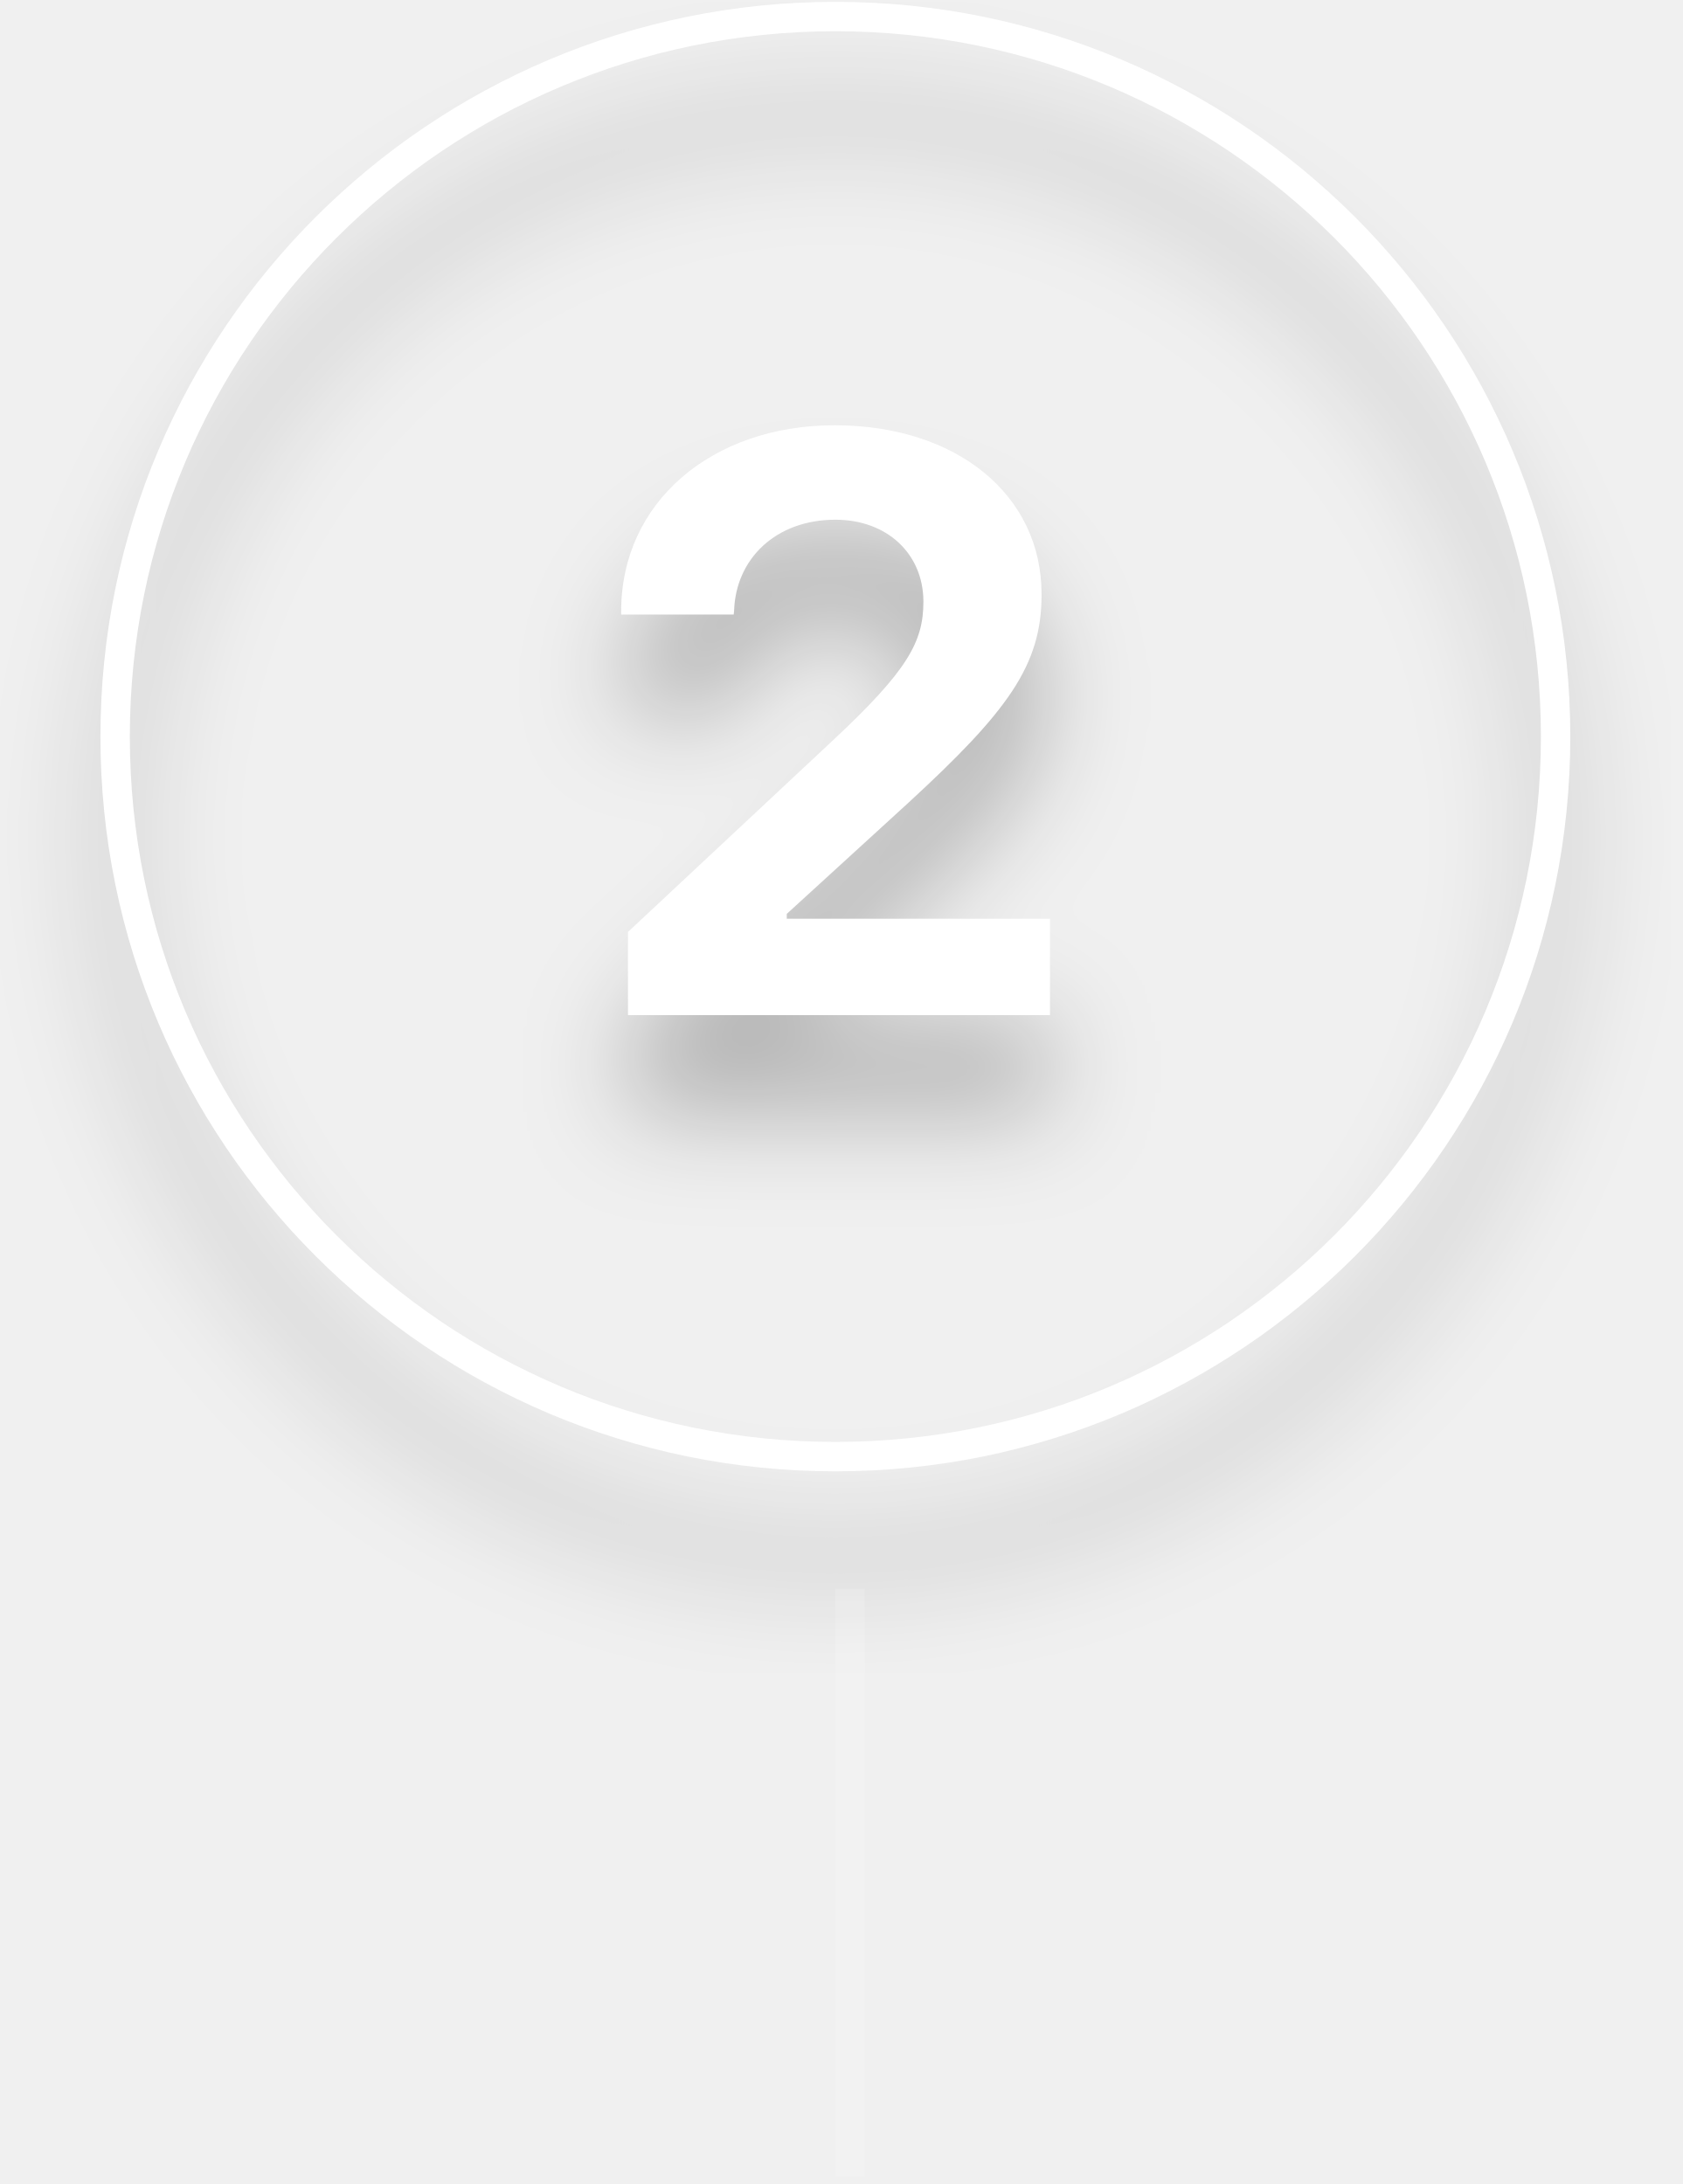
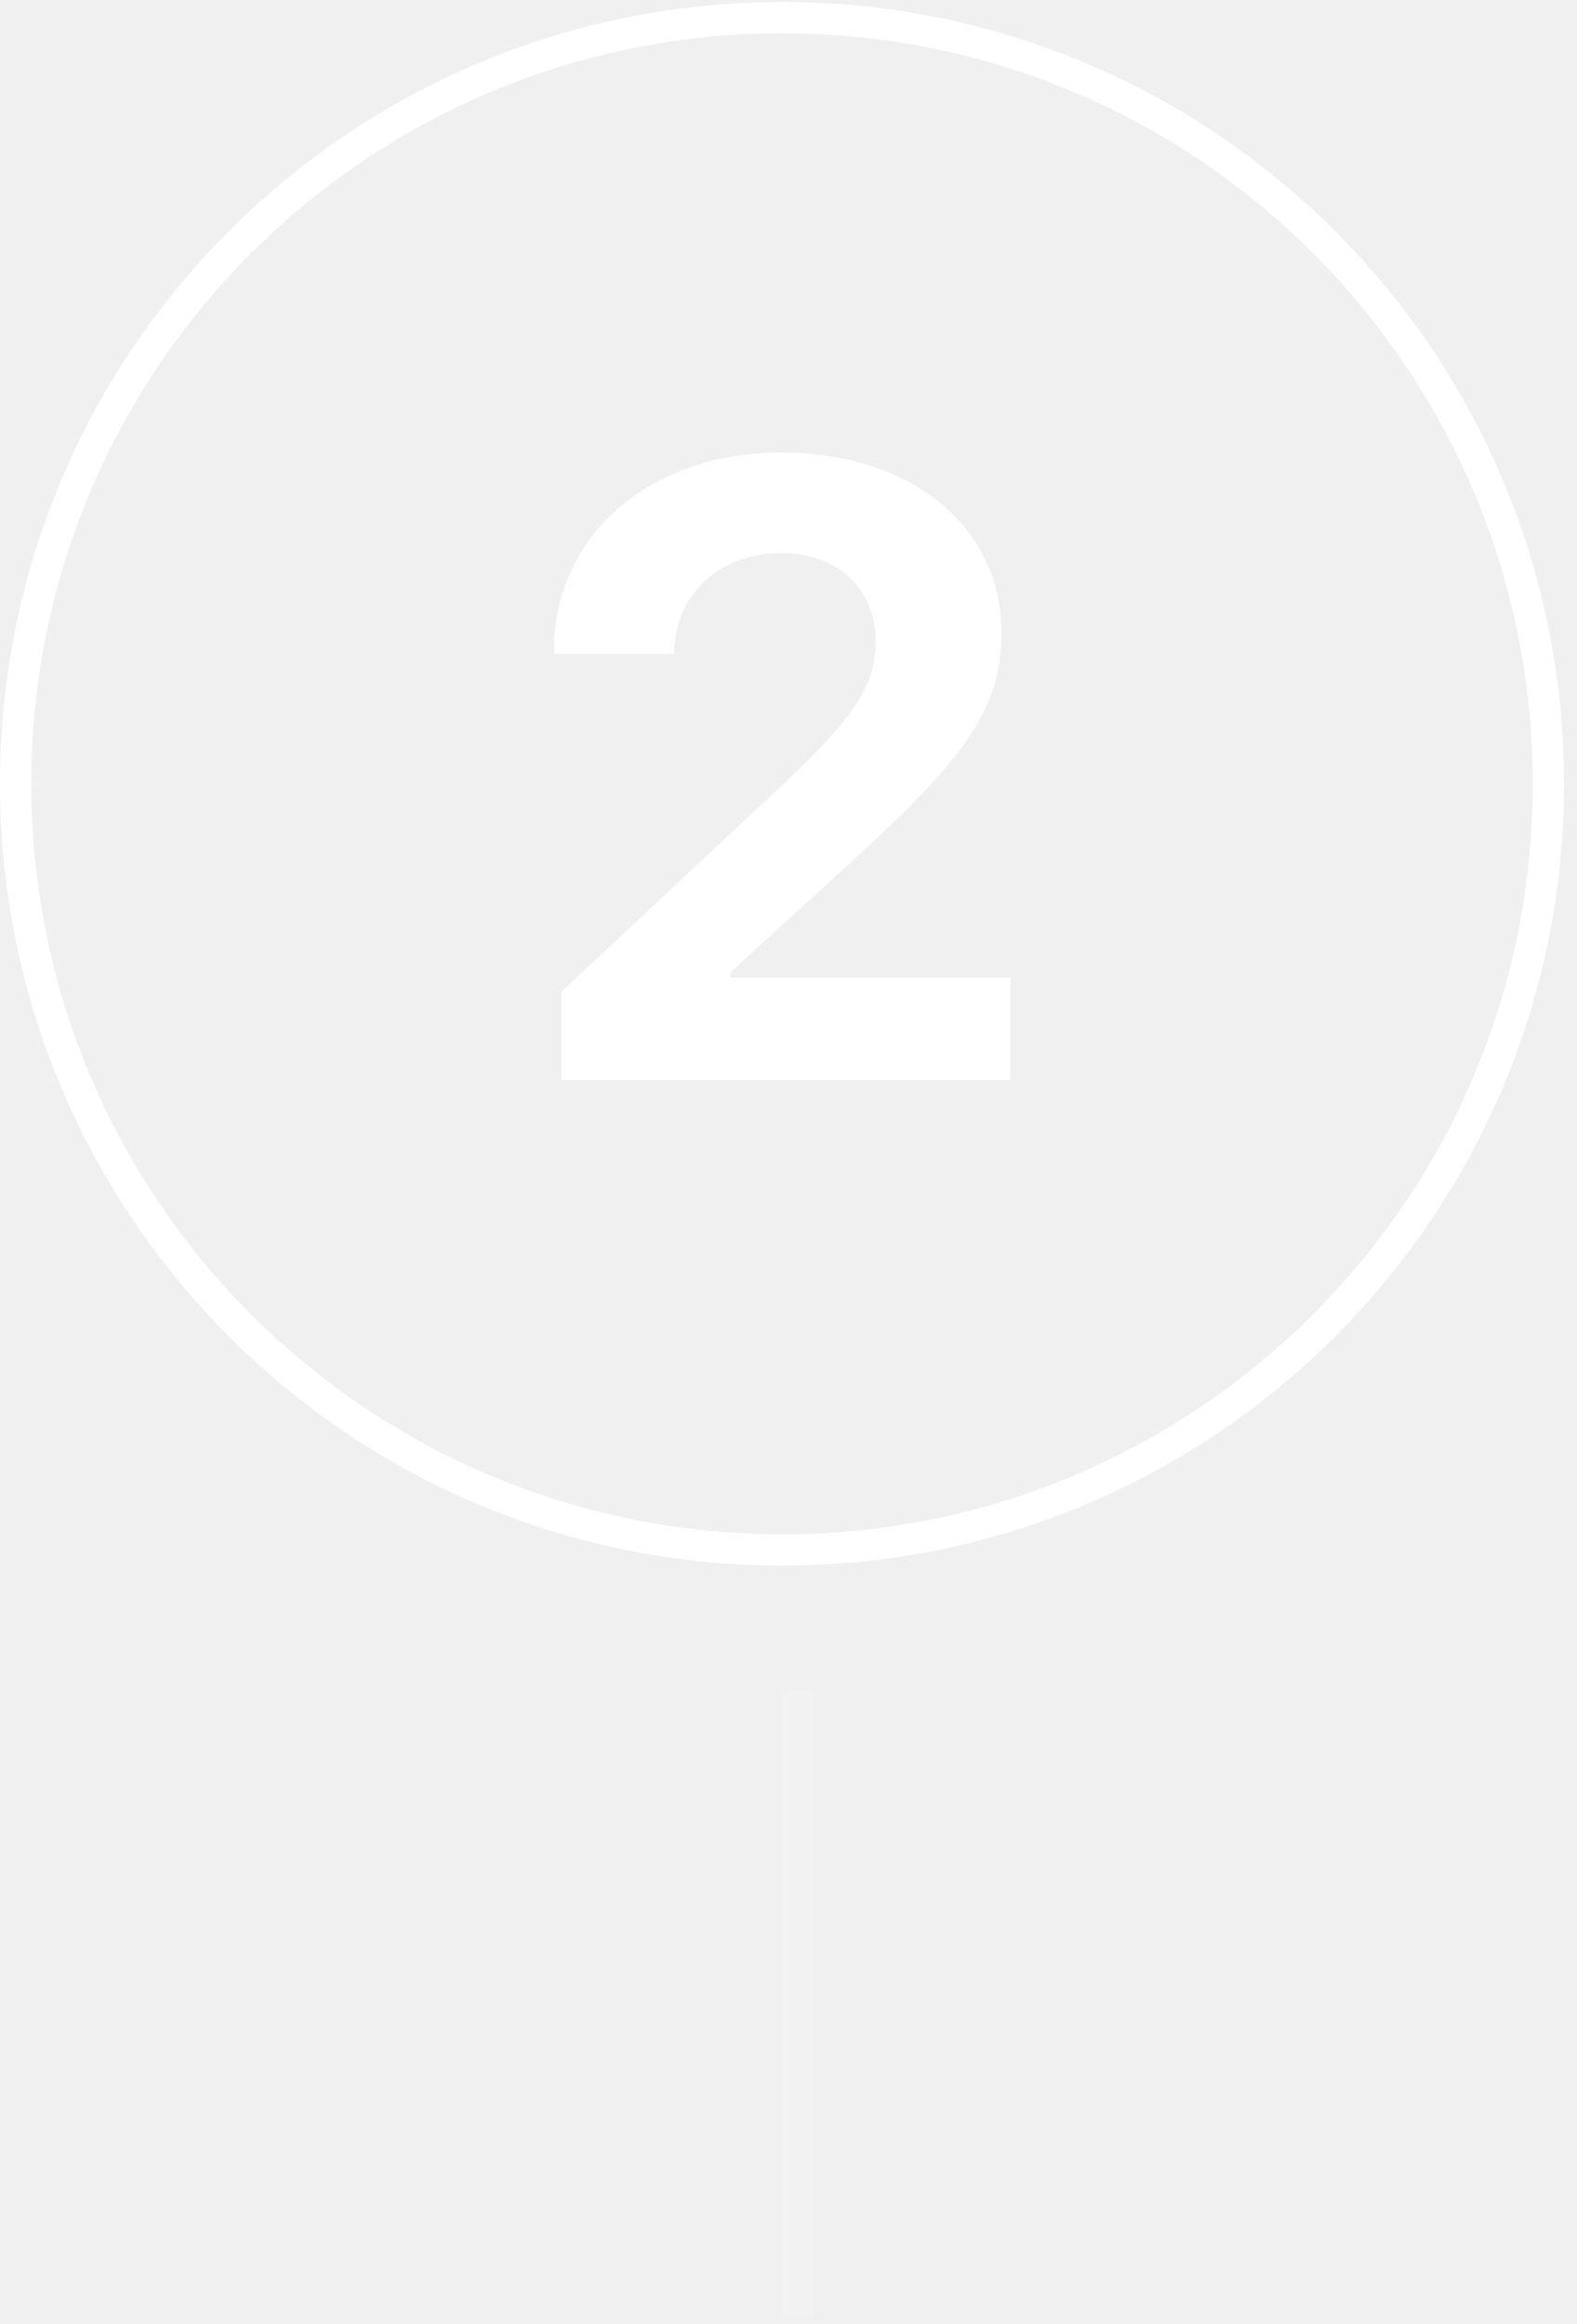
- <svg xmlns="http://www.w3.org/2000/svg" width="67" height="87" viewBox="0 0 67 87" fill="none">
-   <g filter="url(#filter0_d)">
-     <rect x="4.585" y="0.659" width="57.366" height="57.366" rx="28.683" stroke="white" stroke-width="1.171" />
-     <path d="M25.009 40.438H41.816V36.597H31.332V36.405L36.166 31.987C40.151 28.322 41.48 26.497 41.48 23.696V23.664C41.48 19.727 38.118 16.941 33.237 16.941C28.355 16.941 24.737 19.999 24.737 24.352V24.48H29.219L29.235 24.336C29.299 22.256 30.9 20.703 33.269 20.703C35.317 20.703 36.758 22.047 36.774 23.936V23.968C36.774 25.569 36.15 26.705 33.173 29.49L25.009 37.125V40.438Z" fill="white" />
-   </g>
-   <line x1="33.854" y1="63.292" x2="33.854" y2="86.707" stroke="white" stroke-opacity="0.15" stroke-width="1.171" />
-   <defs>
-     <filter id="filter0_d" x="0" y="0.073" width="66.537" height="66.537" filterUnits="userSpaceOnUse" color-interpolation-filters="sRGB">
-       <feFlood flood-opacity="0" result="BackgroundImageFix" />
-       <feColorMatrix in="SourceAlpha" type="matrix" values="0 0 0 0 0 0 0 0 0 0 0 0 0 0 0 0 0 0 127 0" />
-       <feOffset dy="4" />
-       <feGaussianBlur stdDeviation="2" />
-       <feColorMatrix type="matrix" values="0 0 0 0 0 0 0 0 0 0 0 0 0 0 0 0 0 0 0.25 0" />
-       <feBlend mode="normal" in2="BackgroundImageFix" result="effect1_dropShadow" />
-       <feBlend mode="normal" in="SourceGraphic" in2="effect1_dropShadow" result="shape" />
-     </filter>
-   </defs>
+ <svg xmlns="http://www.w3.org/2000/svg" width="59" height="87" viewBox="0 0 59 87" fill="none">
+   <rect x="0.585" y="0.659" width="57.366" height="57.366" rx="28.683" stroke="white" stroke-width="1.171" />
+   <path d="M21.009 40.438H37.816V36.597H27.332V36.405L32.166 31.987C36.151 28.322 37.48 26.497 37.48 23.696V23.664C37.48 19.727 34.118 16.941 29.237 16.941C24.355 16.941 20.737 19.999 20.737 24.352V24.48H25.219L25.235 24.336C25.299 22.256 26.9 20.703 29.269 20.703C31.317 20.703 32.758 22.047 32.774 23.936V23.968C32.774 25.569 32.15 26.705 29.173 29.49L21.009 37.125V40.438Z" fill="white" />
+   <line x1="29.854" y1="63.292" x2="29.854" y2="86.707" stroke="white" stroke-opacity="0.15" stroke-width="1.171" />
</svg>
